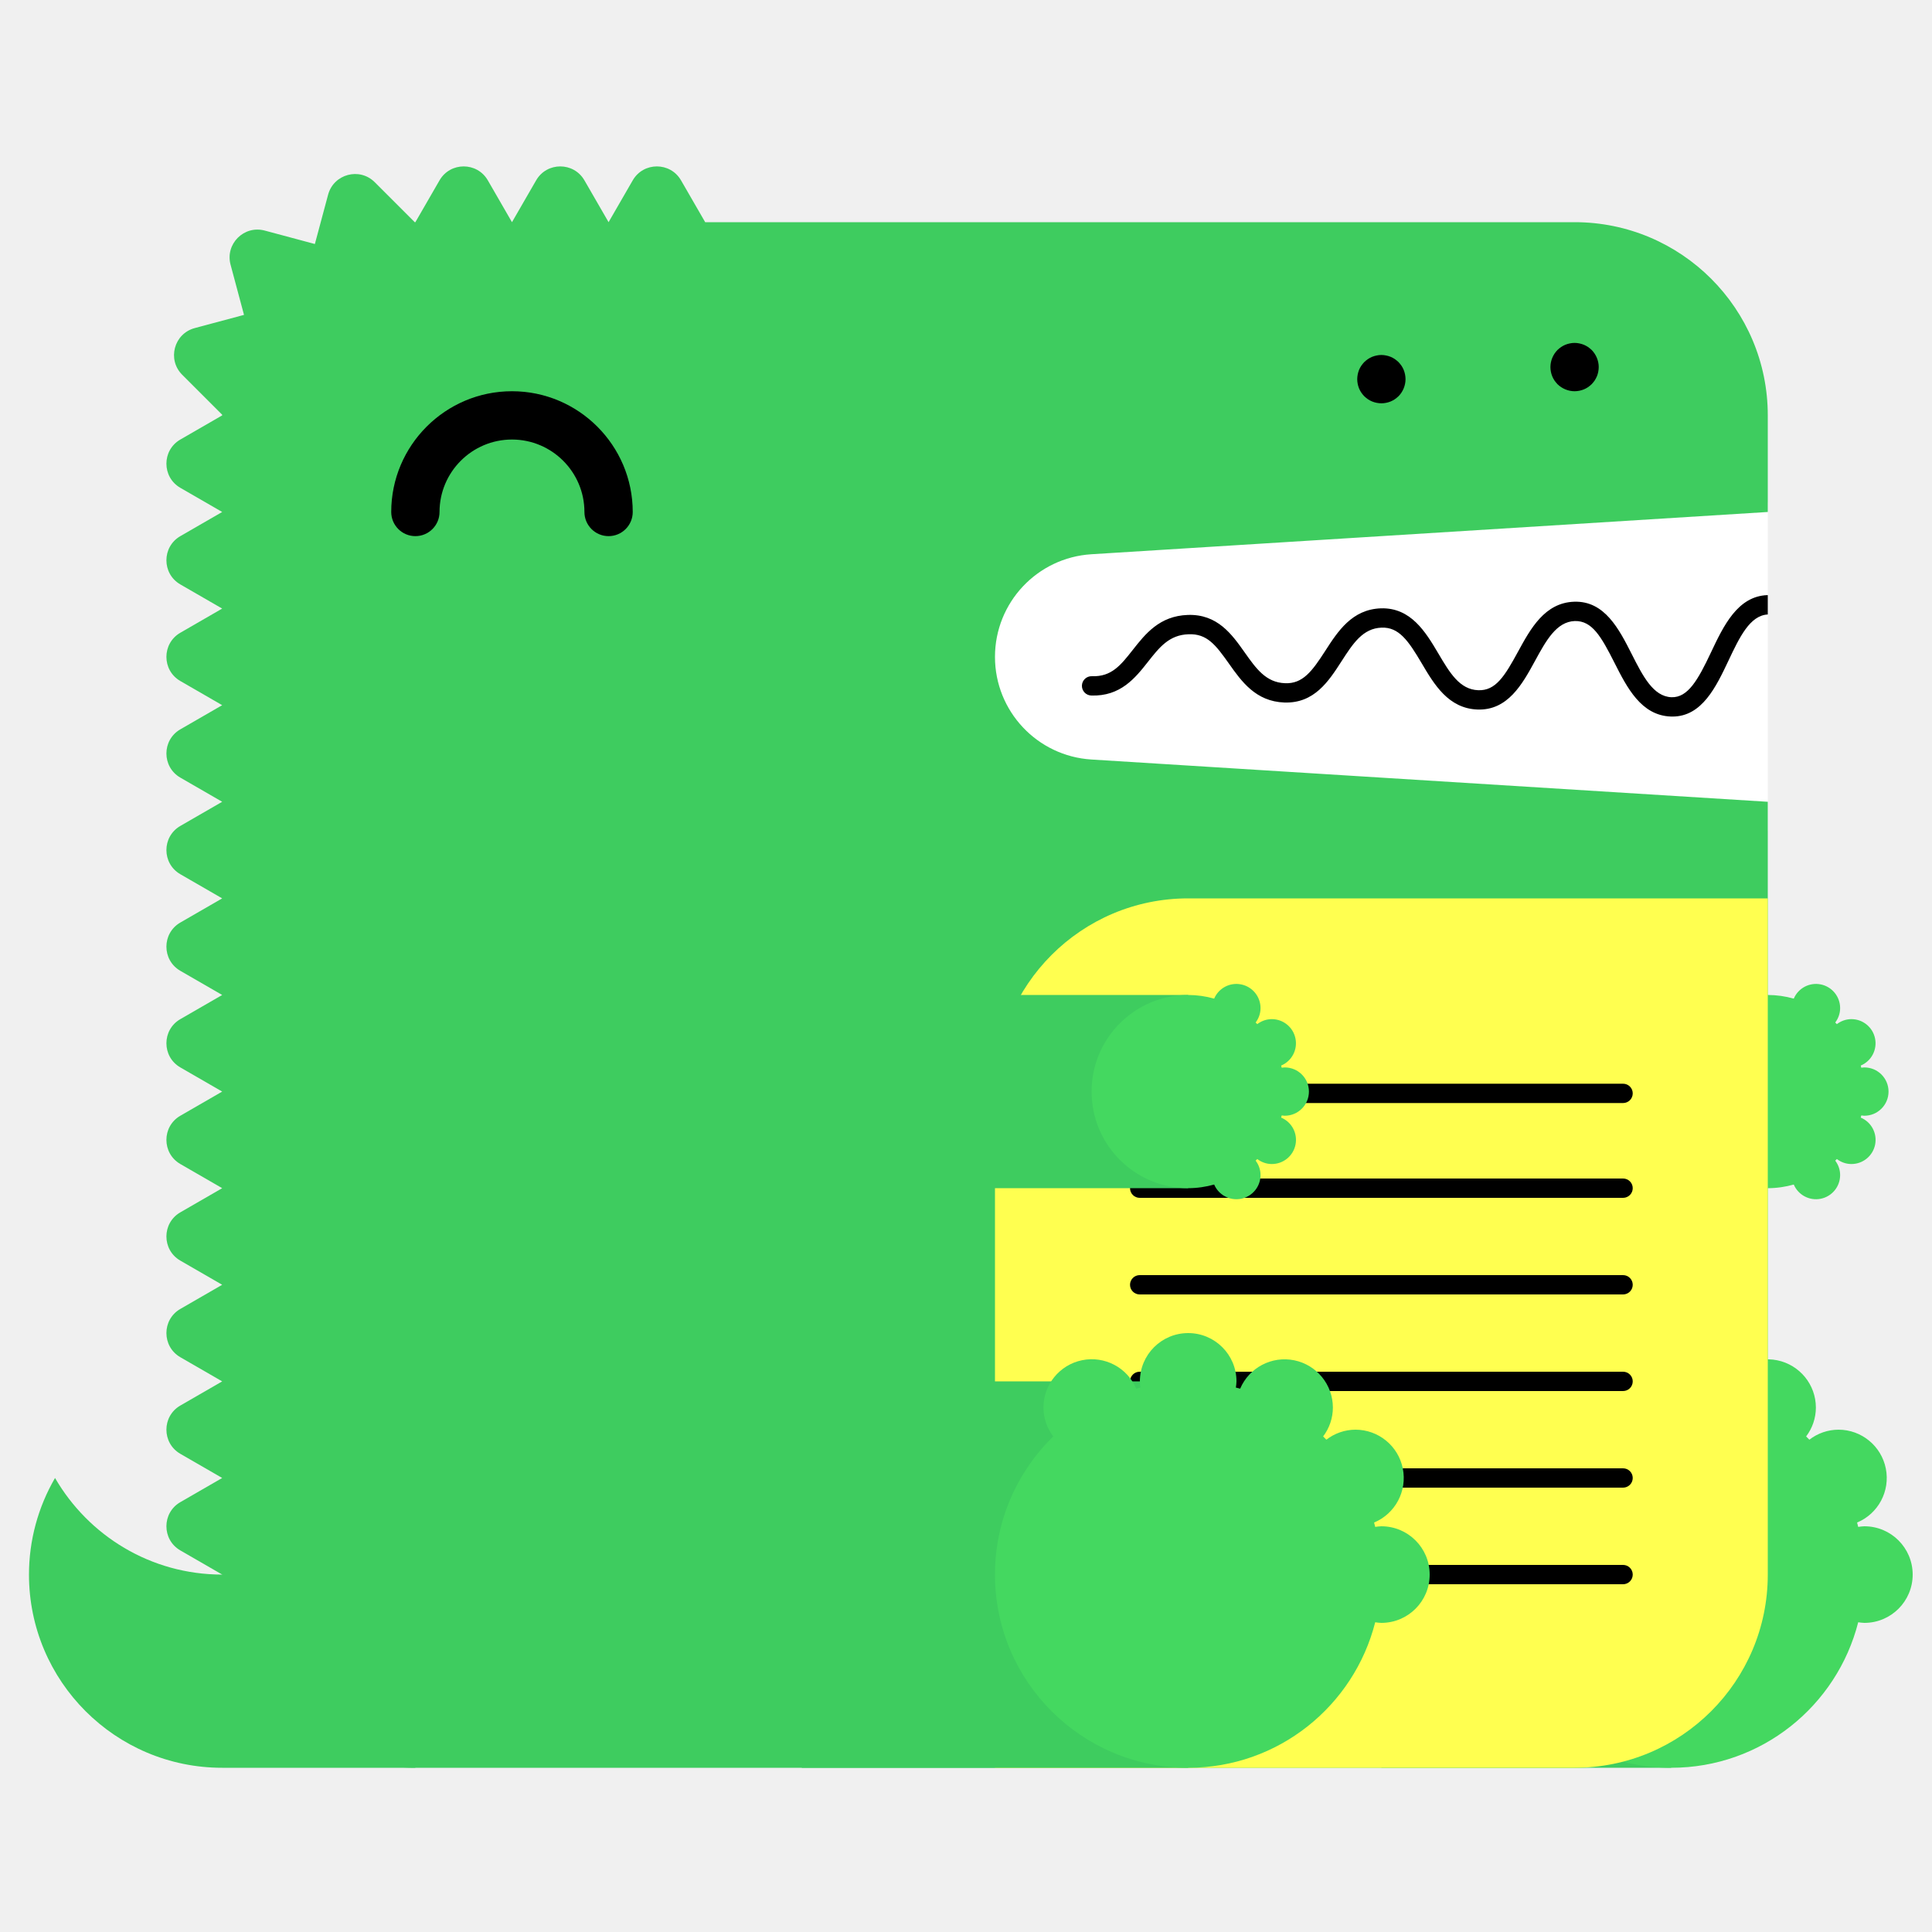
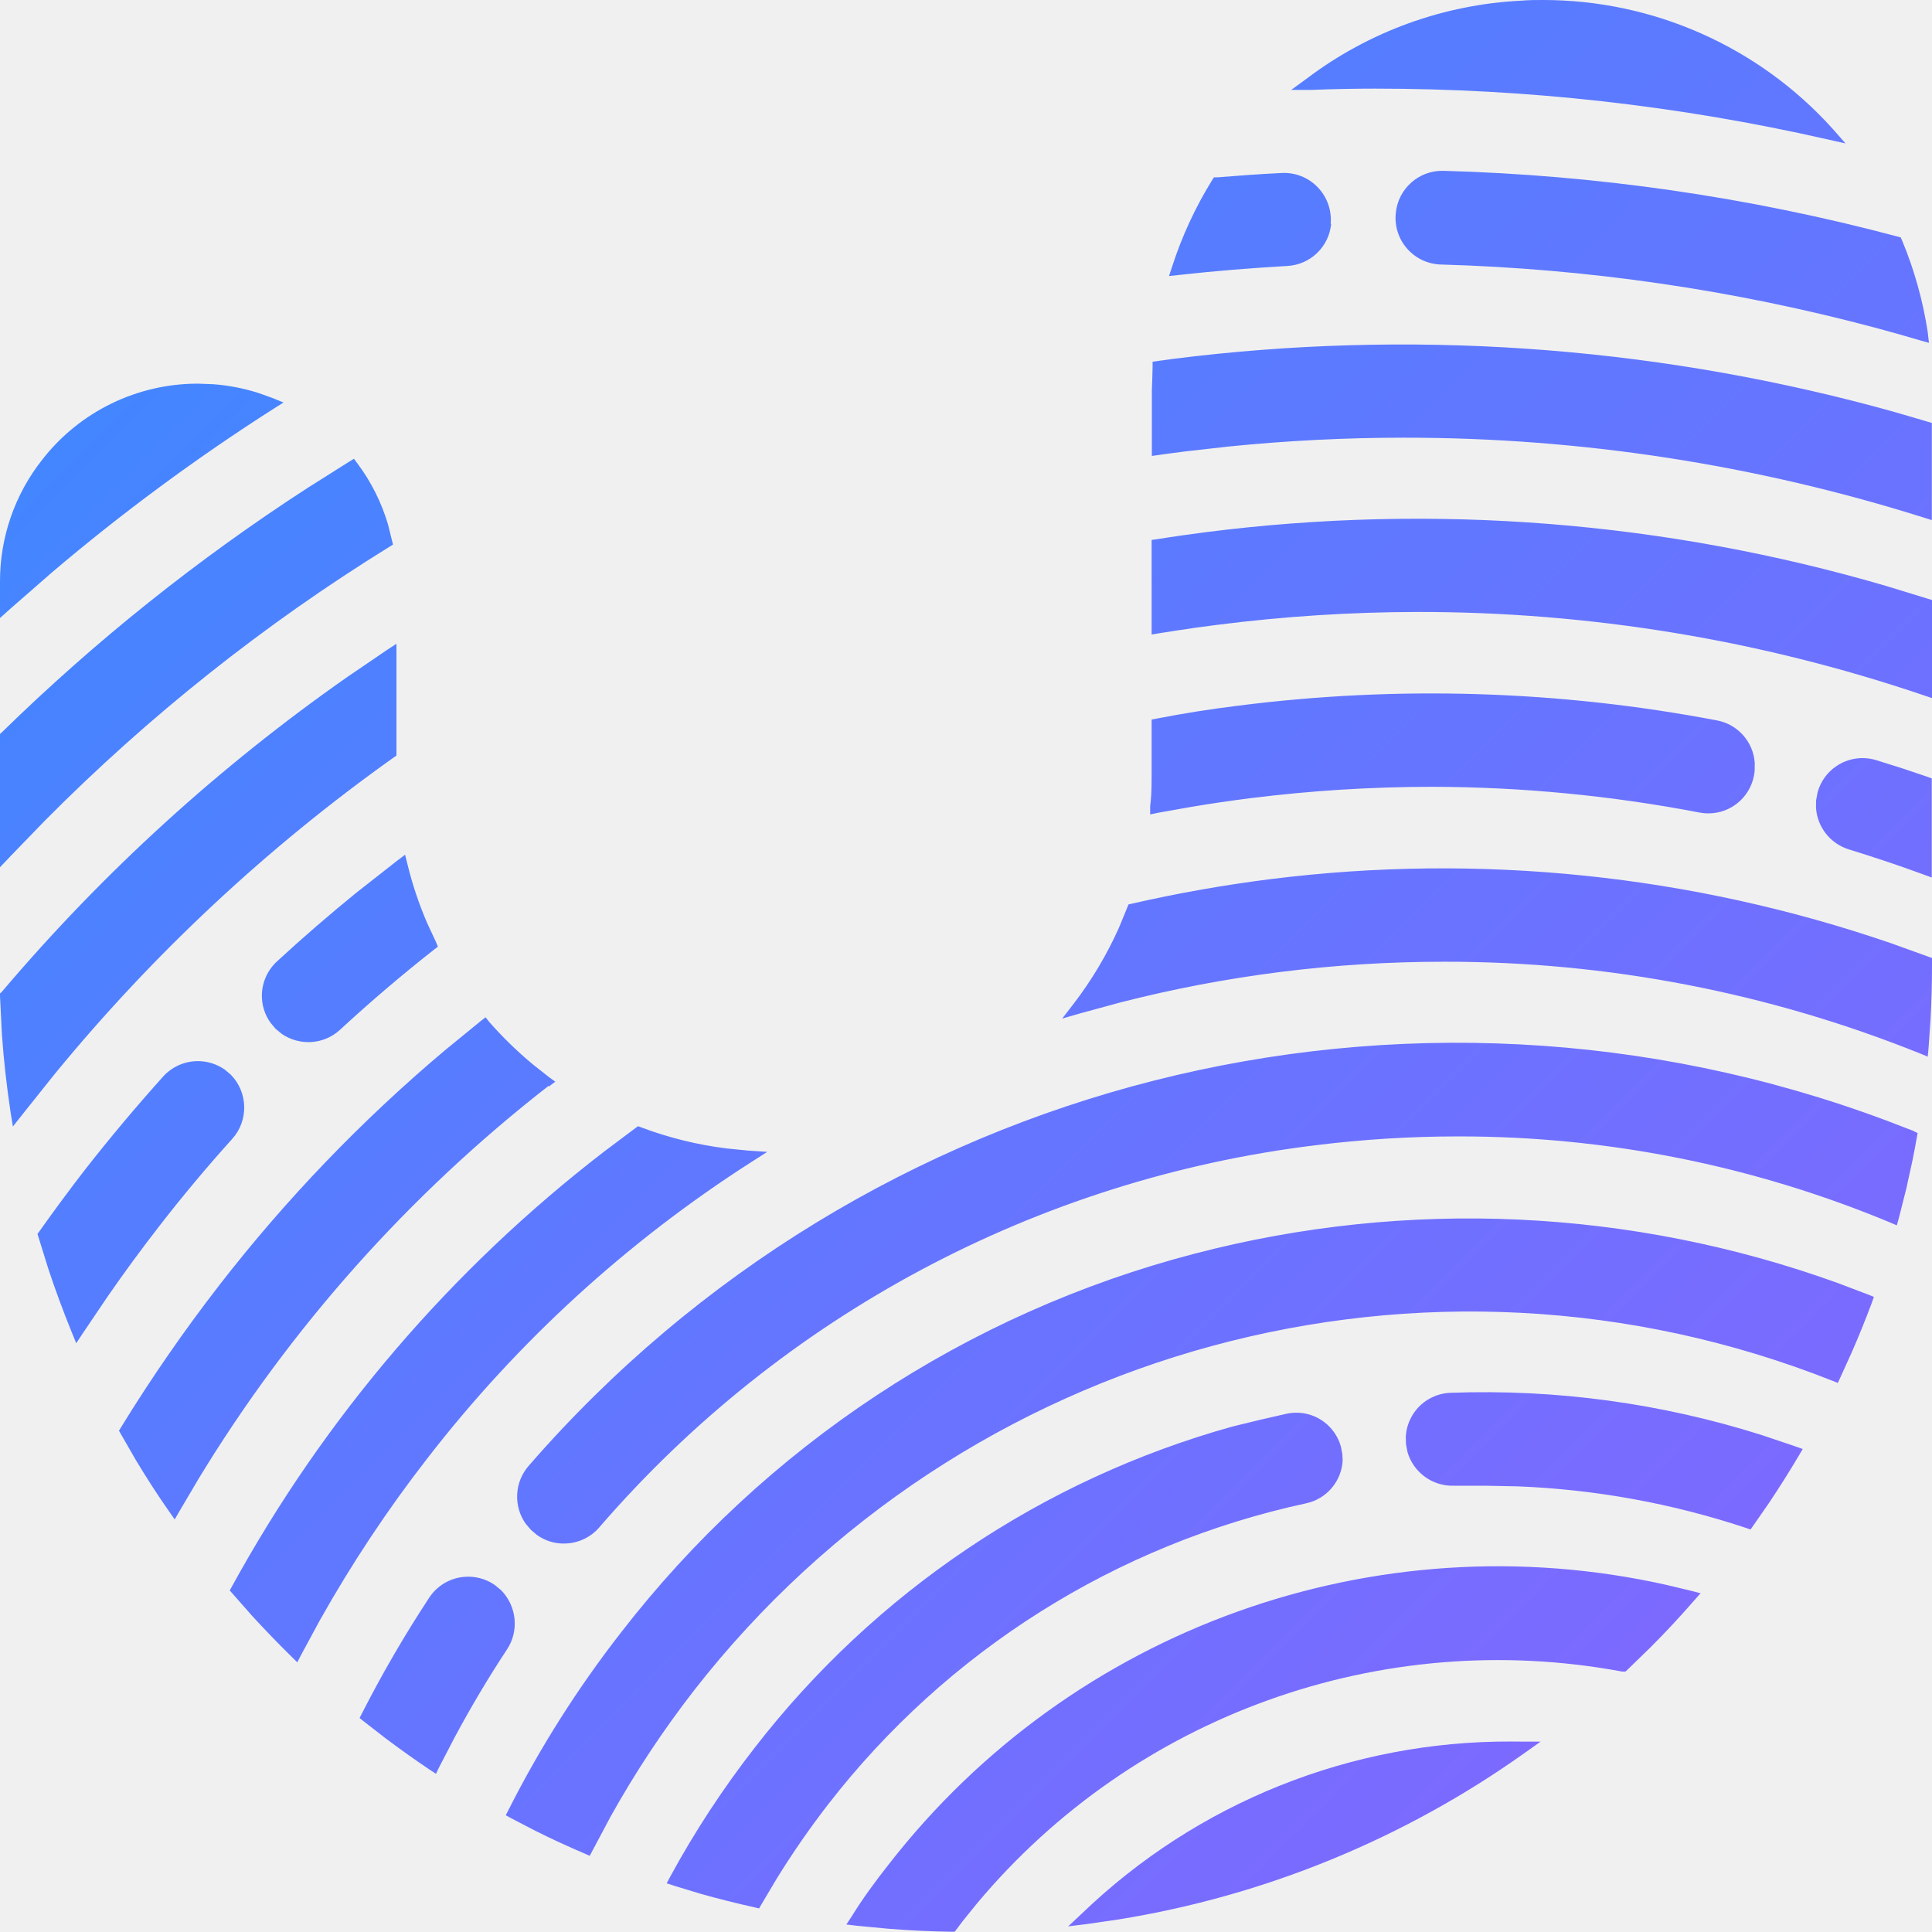
- <svg xmlns="http://www.w3.org/2000/svg" width="200" height="200" viewBox="0 0 200 200">
-   <g fill="none" fill-rule="evenodd">
-     <path fill="#FFF" d="M99 52h84v34H99z" />
-     <path d="M23 163c-7.398 0-13.843-4.027-17.303-10A19.886 19.886 0 0 0 3 163c0 11.046 8.954 20 20 20h20v-20H23z" fill="#3ECC5F" />
-     <path d="M112.98 57.376L183 53V43c0-11.046-8.954-20-20-20H73l-2.5-4.33c-1.112-1.925-3.889-1.925-5 0L63 23l-2.5-4.33c-1.111-1.925-3.889-1.925-5 0L53 23l-2.5-4.33c-1.111-1.925-3.889-1.925-5 0L43 23c-.022 0-.042.003-.065.003l-4.142-4.141c-1.57-1.571-4.252-.853-4.828 1.294l-1.369 5.104-5.192-1.392c-2.148-.575-4.111 1.389-3.535 3.536l1.39 5.193-5.102 1.367c-2.148.576-2.867 3.259-1.296 4.83l4.142 4.142c0 .021-.003.042-.003.064l-4.33 2.5c-1.925 1.111-1.925 3.889 0 5L23 53l-4.33 2.5c-1.925 1.111-1.925 3.889 0 5L23 63l-4.33 2.5c-1.925 1.111-1.925 3.889 0 5L23 73l-4.33 2.5c-1.925 1.111-1.925 3.889 0 5L23 83l-4.33 2.5c-1.925 1.111-1.925 3.889 0 5L23 93l-4.33 2.5c-1.925 1.111-1.925 3.889 0 5L23 103l-4.33 2.5c-1.925 1.111-1.925 3.889 0 5L23 113l-4.33 2.5c-1.925 1.111-1.925 3.889 0 5L23 123l-4.33 2.5c-1.925 1.111-1.925 3.889 0 5L23 133l-4.33 2.5c-1.925 1.111-1.925 3.889 0 5L23 143l-4.33 2.5c-1.925 1.111-1.925 3.889 0 5L23 153l-4.33 2.5c-1.925 1.111-1.925 3.889 0 5L23 163c0 11.046 8.954 20 20 20h120c11.046 0 20-8.954 20-20V83l-70.02-4.376A10.645 10.645 0 0 1 103 68c0-5.621 4.37-10.273 9.98-10.624" fill="#3ECC5F" />
-     <path fill="#3ECC5F" d="M143 183h30v-40h-30z" />
-     <path d="M193 158c-.219 0-.428.037-.639.064-.038-.15-.074-.301-.116-.451A5 5 0 0 0 190.32 148a4.96 4.96 0 0 0-3.016 1.036 26.531 26.531 0 0 0-.335-.336 4.955 4.955 0 0 0 1.011-2.987 5 5 0 0 0-9.599-1.959c-.148-.042-.297-.077-.445-.115.027-.211.064-.42.064-.639a5 5 0 0 0-5-5 5 5 0 0 0-5 5c0 .219.037.428.064.639-.148.038-.297.073-.445.115a4.998 4.998 0 0 0-9.599 1.959c0 1.125.384 2.151 1.011 2.987-3.717 3.632-6.031 8.693-6.031 14.3 0 11.046 8.954 20 20 20 9.339 0 17.16-6.41 19.361-15.064.211.027.42.064.639.064a5 5 0 0 0 5-5 5 5 0 0 0-5-5" fill="#44D860" />
-     <path fill="#3ECC5F" d="M153 123h30v-20h-30z" />
-     <path d="M193 115.5a2.5 2.5 0 1 0 0-5c-.109 0-.214.019-.319.032-.02-.075-.037-.15-.058-.225a2.501 2.501 0 0 0-.963-4.807c-.569 0-1.088.197-1.508.518a6.653 6.653 0 0 0-.168-.168c.314-.417.506-.931.506-1.494a2.5 2.5 0 0 0-4.8-.979A9.987 9.987 0 0 0 183 103c-5.522 0-10 4.478-10 10s4.478 10 10 10c.934 0 1.833-.138 2.69-.377a2.5 2.5 0 0 0 4.8-.979c0-.563-.192-1.077-.506-1.494.057-.055.113-.111.168-.168.42.321.939.518 1.508.518a2.5 2.5 0 0 0 .963-4.807c.021-.074.038-.15.058-.225.105.013.21.032.319.032" fill="#44D860" />
-     <path d="M63 55.5a2.5 2.5 0 0 1-2.5-2.5c0-4.136-3.364-7.5-7.5-7.5s-7.5 3.364-7.5 7.5a2.5 2.5 0 1 1-5 0c0-6.893 5.607-12.5 12.5-12.5S65.5 46.107 65.5 53a2.5 2.5 0 0 1-2.5 2.5" fill="#000" />
-     <path d="M103 183h60c11.046 0 20-8.954 20-20V93h-60c-11.046 0-20 8.954-20 20v70z" fill="#FFFF50" />
-     <path d="M168.02 124h-50.04a1 1 0 1 1 0-2h50.04a1 1 0 1 1 0 2m0 20h-50.04a1 1 0 1 1 0-2h50.04a1 1 0 1 1 0 2m0 20h-50.04a1 1 0 1 1 0-2h50.04a1 1 0 1 1 0 2m0-49.814h-50.04a1 1 0 1 1 0-2h50.04a1 1 0 1 1 0 2m0 19.814h-50.04a1 1 0 1 1 0-2h50.04a1 1 0 1 1 0 2m0 20h-50.04a1 1 0 1 1 0-2h50.04a1 1 0 1 1 0 2M183 61.611c-.012 0-.022-.006-.034-.005-3.09.105-4.552 3.196-5.842 5.923-1.346 2.85-2.387 4.703-4.093 4.647-1.889-.068-2.969-2.202-4.113-4.46-1.314-2.594-2.814-5.536-5.963-5.426-3.046.104-4.513 2.794-5.807 5.167-1.377 2.528-2.314 4.065-4.121 3.994-1.927-.07-2.951-1.805-4.136-3.813-1.321-2.236-2.848-4.75-5.936-4.664-2.994.103-4.465 2.385-5.763 4.4-1.373 2.13-2.335 3.428-4.165 3.351-1.973-.07-2.992-1.51-4.171-3.177-1.324-1.873-2.816-3.993-5.895-3.89-2.928.1-4.399 1.97-5.696 3.618-1.232 1.564-2.194 2.802-4.229 2.724a1 1 0 0 0-.072 2c3.017.101 4.545-1.8 5.872-3.487 1.177-1.496 2.193-2.787 4.193-2.855 1.926-.082 2.829 1.115 4.195 3.045 1.297 1.834 2.769 3.914 5.731 4.021 3.103.104 4.596-2.215 5.918-4.267 1.182-1.834 2.202-3.417 4.15-3.484 1.793-.067 2.769 1.35 4.145 3.681 1.297 2.197 2.766 4.686 5.787 4.796 3.125.108 4.634-2.62 5.949-5.035 1.139-2.088 2.214-4.06 4.119-4.126 1.793-.042 2.728 1.595 4.111 4.33 1.292 2.553 2.757 5.445 5.825 5.556l.169.003c3.064 0 4.518-3.075 5.805-5.794 1.139-2.41 2.217-4.68 4.067-4.773v-2z" fill="#000" />
-     <path fill="#3ECC5F" d="M83 183h40v-40H83z" />
-     <path d="M143 158c-.219 0-.428.037-.639.064-.038-.15-.074-.301-.116-.451A5 5 0 0 0 140.32 148a4.96 4.96 0 0 0-3.016 1.036 26.531 26.531 0 0 0-.335-.336 4.955 4.955 0 0 0 1.011-2.987 5 5 0 0 0-9.599-1.959c-.148-.042-.297-.077-.445-.115.027-.211.064-.42.064-.639a5 5 0 0 0-5-5 5 5 0 0 0-5 5c0 .219.037.428.064.639-.148.038-.297.073-.445.115a4.998 4.998 0 0 0-9.599 1.959c0 1.125.384 2.151 1.011 2.987-3.717 3.632-6.031 8.693-6.031 14.3 0 11.046 8.954 20 20 20 9.339 0 17.16-6.41 19.361-15.064.211.027.42.064.639.064a5 5 0 0 0 5-5 5 5 0 0 0-5-5" fill="#44D860" />
-     <path fill="#3ECC5F" d="M83 123h40v-20H83z" />
-     <path d="M133 115.5a2.5 2.5 0 1 0 0-5c-.109 0-.214.019-.319.032-.02-.075-.037-.15-.058-.225a2.501 2.501 0 0 0-.963-4.807c-.569 0-1.088.197-1.508.518a6.653 6.653 0 0 0-.168-.168c.314-.417.506-.931.506-1.494a2.5 2.5 0 0 0-4.8-.979A9.987 9.987 0 0 0 123 103c-5.522 0-10 4.478-10 10s4.478 10 10 10c.934 0 1.833-.138 2.69-.377a2.5 2.5 0 0 0 4.8-.979c0-.563-.192-1.077-.506-1.494.057-.055.113-.111.168-.168.42.321.939.518 1.508.518a2.5 2.5 0 0 0 .963-4.807c.021-.074.038-.15.058-.225.105.013.21.032.319.032" fill="#44D860" />
-     <path d="M143 41.75c-.16 0-.33-.02-.49-.05a2.52 2.52 0 0 1-.47-.14c-.15-.06-.29-.14-.431-.23-.13-.09-.259-.2-.38-.31-.109-.12-.219-.24-.309-.38s-.17-.28-.231-.43a2.619 2.619 0 0 1-.189-.96c0-.16.02-.33.05-.49.03-.16.08-.31.139-.47.061-.15.141-.29.231-.43.09-.13.2-.26.309-.38.121-.11.25-.22.38-.31.141-.09.281-.17.431-.23.149-.06.31-.11.47-.14.32-.07.65-.07.98 0 .159.03.32.08.47.14.149.06.29.14.43.23.13.09.259.2.38.31.11.12.22.25.31.38.09.14.17.28.23.43.06.16.11.31.14.47.029.16.05.33.05.49 0 .66-.271 1.31-.73 1.77-.121.11-.25.22-.38.31-.14.09-.281.17-.43.23a2.565 2.565 0 0 1-.96.19m20-1.25c-.66 0-1.3-.27-1.771-.73a3.802 3.802 0 0 1-.309-.38c-.09-.14-.17-.28-.231-.43a2.619 2.619 0 0 1-.189-.96c0-.66.27-1.3.729-1.77.121-.11.25-.22.38-.31.141-.09.281-.17.431-.23.149-.06.31-.11.47-.14.32-.07.66-.07.98 0 .159.03.32.08.47.14.149.06.29.14.43.23.13.09.259.2.38.31.459.47.73 1.11.73 1.77 0 .16-.021.33-.05.49-.03.16-.08.32-.14.47-.07.15-.14.29-.23.43-.09.13-.2.26-.31.38-.121.11-.25.22-.38.31-.14.09-.281.17-.43.23a2.565 2.565 0 0 1-.96.19" fill="#000" />
+ <svg xmlns="http://www.w3.org/2000/svg" width="24px" height="24px" viewBox="0 0 24 24" version="1.1">
+   <defs>
+     <linearGradient x1="0%" y1="0.013%" x2="100%" y2="99.987%" id="linearGradient-1">
+       <stop stop-color="#398BFF" offset="0%" />
+       <stop stop-color="#8864FF" offset="100%" />
+     </linearGradient>
+   </defs>
+   <g id="LOGO/UniPass-旧/图案" stroke="none" stroke-width="1" fill="none" fill-rule="evenodd">
+     <g fill="url(#linearGradient-1)" fill-rule="nonzero" id="形状结合">
+       <path d="M20.701,19.688 L21.002,19.76 L21.125,19.792 L21.04,19.888 C20.868,20.086 20.689,20.278 20.503,20.464 L20.221,20.738 L20.192,20.765 L20.152,20.765 C17.151,20.206 14.091,21.313 12.14,23.641 L11.955,23.87 L11.906,23.936 L11.859,23.997 L11.821,23.997 C11.556,23.993 11.291,23.98 11.029,23.959 L10.64,23.922 L10.514,23.907 L10.584,23.8 C10.72,23.579 10.88,23.363 11.04,23.16 C13.323,20.224 17.09,18.88 20.701,19.688 Z M18.774,21.634 L18.899,21.635 L19.138,21.635 L18.944,21.773 C17.441,22.843 15.713,23.551 13.895,23.844 L13.504,23.901 L13.269,23.93 L13.44,23.77 C14.873,22.391 16.786,21.625 18.774,21.634 Z M16.44,17.658 C16.545,17.734 16.621,17.843 16.656,17.966 L16.675,18.061 L16.679,18.142 C16.666,18.398 16.483,18.62 16.224,18.675 C13.867,19.184 11.765,20.508 10.288,22.414 C10.059,22.71 9.846,23.017 9.65,23.335 L9.459,23.656 L9.43,23.707 L9.374,23.694 C9.15,23.644 8.924,23.588 8.702,23.525 L8.376,23.426 L8.282,23.395 L8.326,23.312 C8.631,22.751 8.982,22.216 9.374,21.712 C10.871,19.779 12.951,18.379 15.306,17.722 C15.532,17.665 15.757,17.612 15.982,17.562 C16.142,17.528 16.308,17.562 16.44,17.658 Z M22.826,15.937 L23.208,16.082 L23.278,16.11 L23.253,16.182 C23.175,16.391 23.09,16.601 23,16.806 L22.861,17.112 L22.83,17.179 L22.762,17.152 C17.72,15.155 11.965,16.718 8.627,20.992 C8.239,21.491 7.89,22.019 7.583,22.57 L7.36,22.989 L7.326,23.054 L7.259,23.024 C7.054,22.937 6.85,22.843 6.649,22.742 L6.35,22.587 L6.283,22.55 L6.317,22.483 C6.71,21.705 7.178,20.968 7.714,20.28 C9.504,17.966 12.01,16.31 14.842,15.573 C17.482,14.884 20.265,15.013 22.826,15.937 Z M6.146,19.689 L6.226,19.755 C6.42,19.954 6.45,20.26 6.298,20.49 C6.065,20.843 5.849,21.207 5.649,21.58 L5.454,21.955 L5.416,22.035 L5.341,21.986 C5.153,21.86 4.967,21.727 4.786,21.591 L4.517,21.382 L4.467,21.342 L4.496,21.285 C4.748,20.79 5.028,20.309 5.333,19.845 C5.429,19.7 5.585,19.606 5.758,19.589 C5.896,19.575 6.034,19.611 6.146,19.689 Z M7.926,13.99 L7.966,14.005 C8.307,14.133 8.662,14.221 9.023,14.266 L9.294,14.293 L9.531,14.309 L9.331,14.437 C7.791,15.423 6.431,16.666 5.312,18.112 C4.815,18.751 4.368,19.425 3.972,20.13 L3.741,20.557 L3.693,20.65 L3.618,20.576 C3.452,20.413 3.287,20.242 3.126,20.066 L2.89,19.798 L2.854,19.757 L2.88,19.71 C4.033,17.605 5.609,15.764 7.509,14.302 L7.893,14.014 L7.926,13.99 Z M23.432,13.919 L23.762,14.046 L23.821,14.075 L23.81,14.138 C23.794,14.227 23.778,14.315 23.76,14.403 L23.68,14.769 L23.587,15.136 L23.563,15.222 L23.482,15.187 C21.78,14.478 19.955,14.114 18.112,14.117 C17.519,14.117 16.927,14.154 16.339,14.227 C12.888,14.649 9.717,16.341 7.445,18.973 C7.34,19.095 7.189,19.168 7.028,19.174 C6.899,19.18 6.774,19.142 6.67,19.068 L6.597,19.006 L6.531,18.929 C6.377,18.713 6.388,18.412 6.57,18.206 C10.754,13.391 17.48,11.695 23.432,13.919 Z M21.889,17.828 L22.304,17.968 L22.394,18 L22.346,18.082 C22.228,18.28 22.106,18.475 21.978,18.666 L21.781,18.95 L21.746,19 L21.691,18.981 C20.773,18.676 19.818,18.502 18.853,18.464 L18.438,18.456 L18.066,18.456 C17.796,18.467 17.559,18.291 17.485,18.04 L17.466,17.942 L17.463,17.847 C17.47,17.722 17.518,17.6 17.601,17.503 C17.705,17.382 17.855,17.309 18.014,17.302 C19.328,17.253 20.639,17.432 21.889,17.828 Z M6.032,12.637 L6.08,12.698 C6.246,12.886 6.425,13.061 6.618,13.221 L6.814,13.376 L6.898,13.437 L6.816,13.499 L6.816,13.488 C5.083,14.837 3.611,16.489 2.471,18.363 L2.232,18.768 L2.17,18.875 L2.099,18.773 C1.956,18.569 1.819,18.356 1.689,18.14 L1.501,17.813 L1.478,17.773 L1.502,17.733 C1.878,17.12 2.288,16.528 2.728,15.96 C3.556,14.893 4.494,13.917 5.526,13.048 L5.974,12.682 L6.032,12.637 Z M2.44,13.182 C2.568,13.178 2.692,13.216 2.795,13.289 L2.867,13.35 C3.082,13.569 3.091,13.921 2.883,14.15 C2.569,14.498 2.267,14.859 1.978,15.232 C1.76,15.513 1.545,15.805 1.337,16.106 L1.029,16.562 L0.947,16.686 L0.891,16.549 C0.786,16.291 0.689,16.029 0.601,15.764 L0.477,15.365 L0.466,15.328 L0.488,15.298 C0.68,15.027 0.874,14.765 1.064,14.52 C1.372,14.127 1.692,13.746 2.024,13.376 C2.13,13.257 2.281,13.187 2.44,13.182 Z M4.925,7.997 L4.925,9.386 L4.893,9.408 C3.32,10.526 1.904,11.849 0.681,13.34 L0.32,13.792 L0.16,13.994 L0.131,13.813 C0.083,13.495 0.047,13.175 0.024,12.854 L2.89552996e-05,12.373 L2.89552996e-05,12.342 L0.026,12.317 C1.284,10.833 2.728,9.519 4.321,8.405 L4.803,8.077 L4.925,7.997 Z M23.488,11.716 L23.949,11.882 L24,11.901 L24,12 C24,12.222 23.994,12.449 23.981,12.677 L23.957,13.021 L23.947,13.126 L23.85,13.086 C21.972,12.331 19.967,11.944 17.944,11.947 C16.585,11.946 15.231,12.116 13.916,12.453 L13.424,12.587 L13.195,12.653 L13.341,12.464 C13.563,12.174 13.75,11.859 13.899,11.527 L14.003,11.274 L14.019,11.235 L14.059,11.226 C14.631,11.095 15.209,10.993 15.79,10.92 C18.385,10.595 21.018,10.868 23.488,11.716 Z M5.032,10.618 L5.061,10.733 C5.122,10.984 5.204,11.23 5.307,11.468 L5.416,11.702 L5.44,11.76 L5.39,11.798 C4.988,12.114 4.599,12.446 4.222,12.794 C4.02,12.979 3.72,12.994 3.5,12.843 L3.422,12.779 L3.362,12.707 C3.289,12.606 3.25,12.483 3.253,12.357 C3.257,12.199 3.325,12.049 3.442,11.942 C3.761,11.648 4.089,11.364 4.425,11.091 L4.936,10.69 L5.032,10.618 Z M23.307,9.443 L23.629,9.544 L23.947,9.651 L23.997,9.67 L23.997,10.901 L23.891,10.862 C23.586,10.75 23.278,10.647 22.968,10.552 C22.735,10.48 22.574,10.272 22.559,10.034 L22.56,9.944 L22.579,9.842 C22.615,9.71 22.698,9.593 22.814,9.516 C22.959,9.418 23.14,9.392 23.307,9.443 Z M4.397,5.699 L4.44,5.757 C4.61,5.984 4.738,6.24 4.819,6.511 L4.87,6.717 L4.882,6.765 L4.835,6.794 C3.281,7.755 1.846,8.896 0.559,10.193 L0.136,10.63 L2.89552996e-05,10.773 L2.89552996e-05,9.117 L0.024,9.096 C1.186,7.96 2.458,6.944 3.821,6.061 L4.336,5.736 L4.397,5.699 Z M21.333,8.95 C21.593,9.001 21.781,9.22 21.798,9.477 L21.797,9.574 C21.782,9.741 21.699,9.89 21.569,9.988 C21.439,10.086 21.274,10.124 21.114,10.094 C20.014,9.883 18.896,9.775 17.776,9.774 C17.027,9.775 16.279,9.822 15.536,9.915 C15.29,9.946 15.036,9.983 14.778,10.027 L14.389,10.096 L14.288,10.117 L14.288,10.013 C14.3,9.921 14.304,9.831 14.305,9.743 L14.306,9.613 L14.306,8.938 L14.371,8.926 C14.715,8.859 15.056,8.806 15.384,8.766 C17.364,8.514 19.372,8.576 21.333,8.95 Z M23.434,7.28 L23.946,7.437 L24,7.454 L24,8.672 L23.896,8.637 C21.871,7.95 19.748,7.6 17.61,7.602 C16.778,7.603 15.947,7.657 15.122,7.762 C14.957,7.782 14.787,7.806 14.595,7.836 L14.397,7.867 L14.306,7.882 L14.306,6.707 L14.373,6.698 C14.597,6.662 14.795,6.635 14.979,6.611 C17.815,6.249 20.693,6.477 23.434,7.28 Z M2.462,4.766 L2.65,4.773 C2.838,4.787 3.023,4.823 3.202,4.879 L3.379,4.942 L3.522,5 L3.392,5.082 C2.432,5.695 1.514,6.373 0.646,7.11 L0.131,7.56 L1.43673452e-05,7.677 L1.43673452e-05,7.229 C-0.002,6.676 0.184,6.139 0.528,5.706 C0.993,5.111 1.707,4.764 2.462,4.766 Z M23.291,5.051 C23.422,5.086 23.561,5.125 23.71,5.169 L23.944,5.238 L23.998,5.254 L23.998,6.461 L23.896,6.429 C21.807,5.771 19.63,5.436 17.44,5.437 C16.713,5.437 15.986,5.474 15.262,5.547 L14.72,5.608 L14.478,5.64 L14.309,5.664 L14.309,4.845 L14.314,4.707 L14.318,4.557 L14.318,4.493 L14.459,4.474 L14.573,4.458 C17.49,4.09 20.451,4.292 23.291,5.051 Z M17.086,1.101 C18.971,1.101 20.849,1.311 22.686,1.728 L22.926,1.782 L22.766,1.6 C21.847,0.58 20.539,-0.001 19.166,1.43862935e-06 C19.08,1.43862935e-06 18.994,1.43862935e-06 18.901,0.008 C17.936,0.055 17.008,0.391 16.237,0.973 L16.04,1.117 L16.286,1.117 C16.554,1.106 16.822,1.101 17.086,1.101 Z M16.53,2.781 C16.545,2.613 16.486,2.447 16.369,2.326 C16.252,2.204 16.088,2.14 15.92,2.149 C15.656,2.162 15.39,2.181 15.12,2.203 L15.08,2.203 L15.059,2.235 C14.85,2.573 14.682,2.935 14.56,3.314 L14.522,3.429 L14.643,3.416 C15.091,3.366 15.541,3.33 15.989,3.304 C16.276,3.29 16.509,3.067 16.536,2.781 L16.53,2.781 Z M23.947,4.126 C23.887,3.734 23.78,3.35 23.627,2.984 L23.611,2.949 L23.574,2.939 C21.731,2.448 19.837,2.174 17.93,2.122 C17.626,2.114 17.368,2.344 17.339,2.646 L17.339,2.646 C17.322,2.807 17.373,2.968 17.48,3.089 C17.587,3.211 17.739,3.282 17.901,3.286 C19.727,3.338 21.541,3.602 23.306,4.074 C23.478,4.12 23.654,4.17 23.845,4.226 L23.962,4.259 L23.947,4.126 Z" />
+     </g>
  </g>
</svg>
